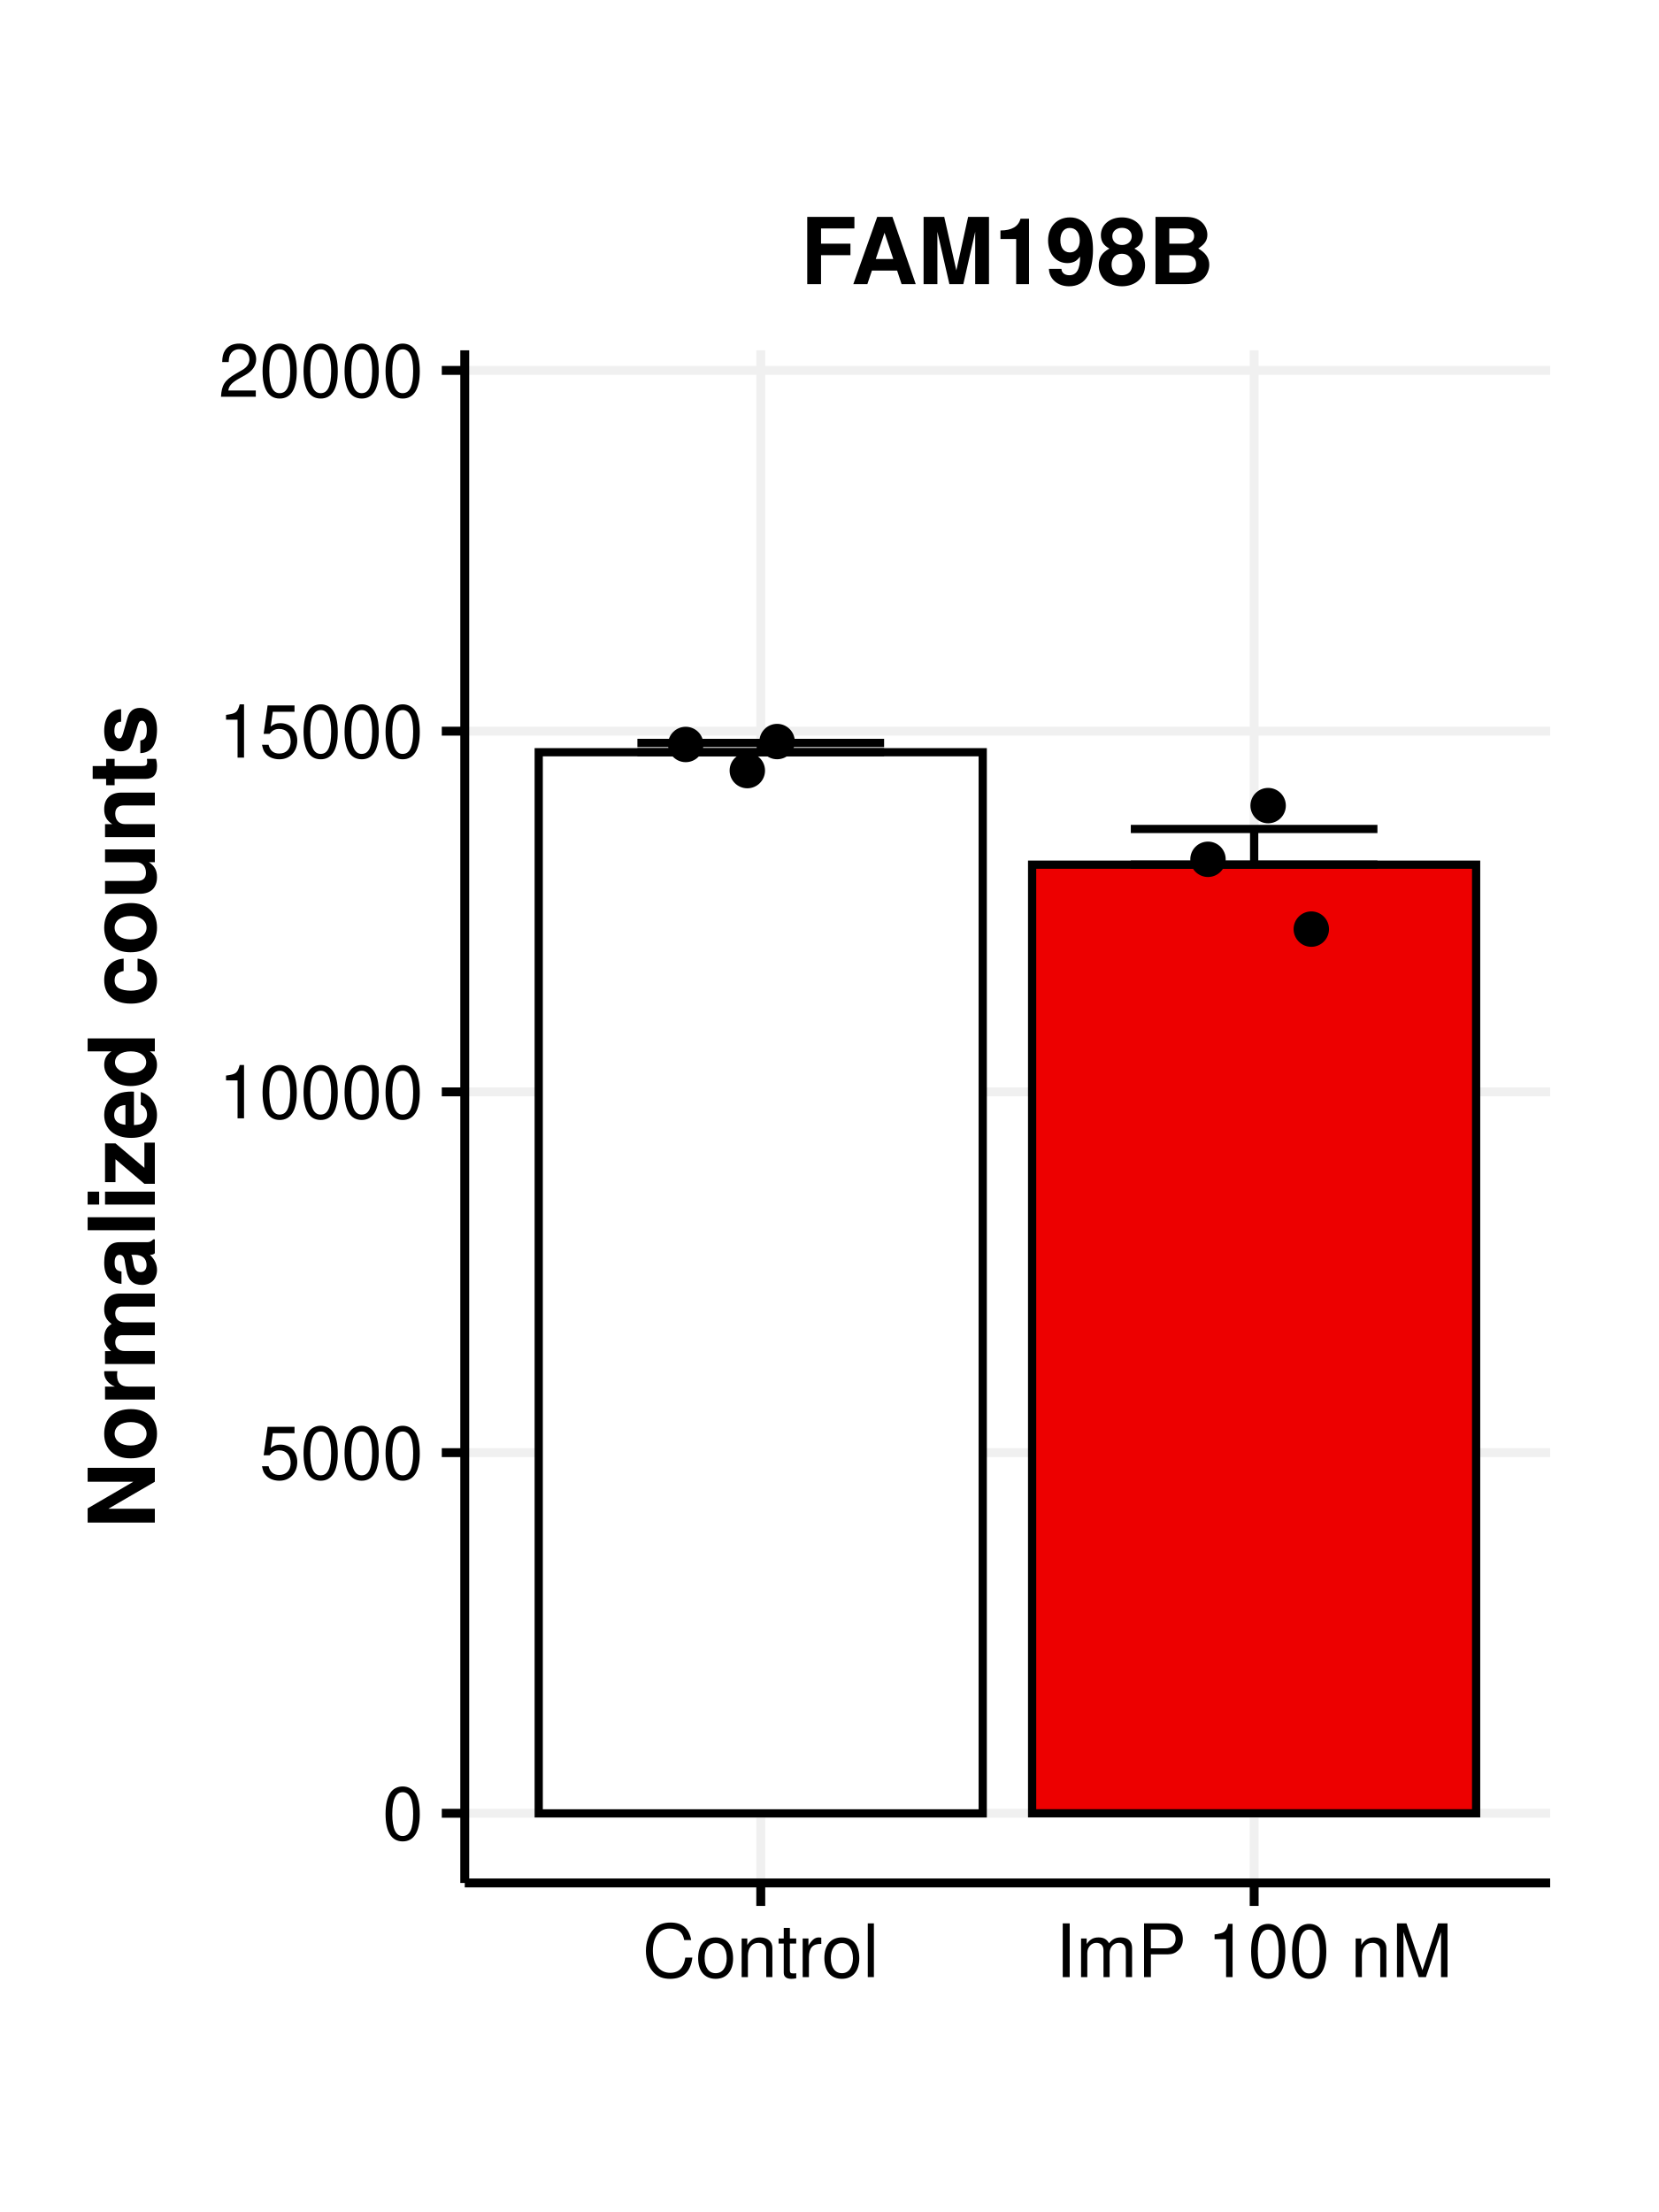
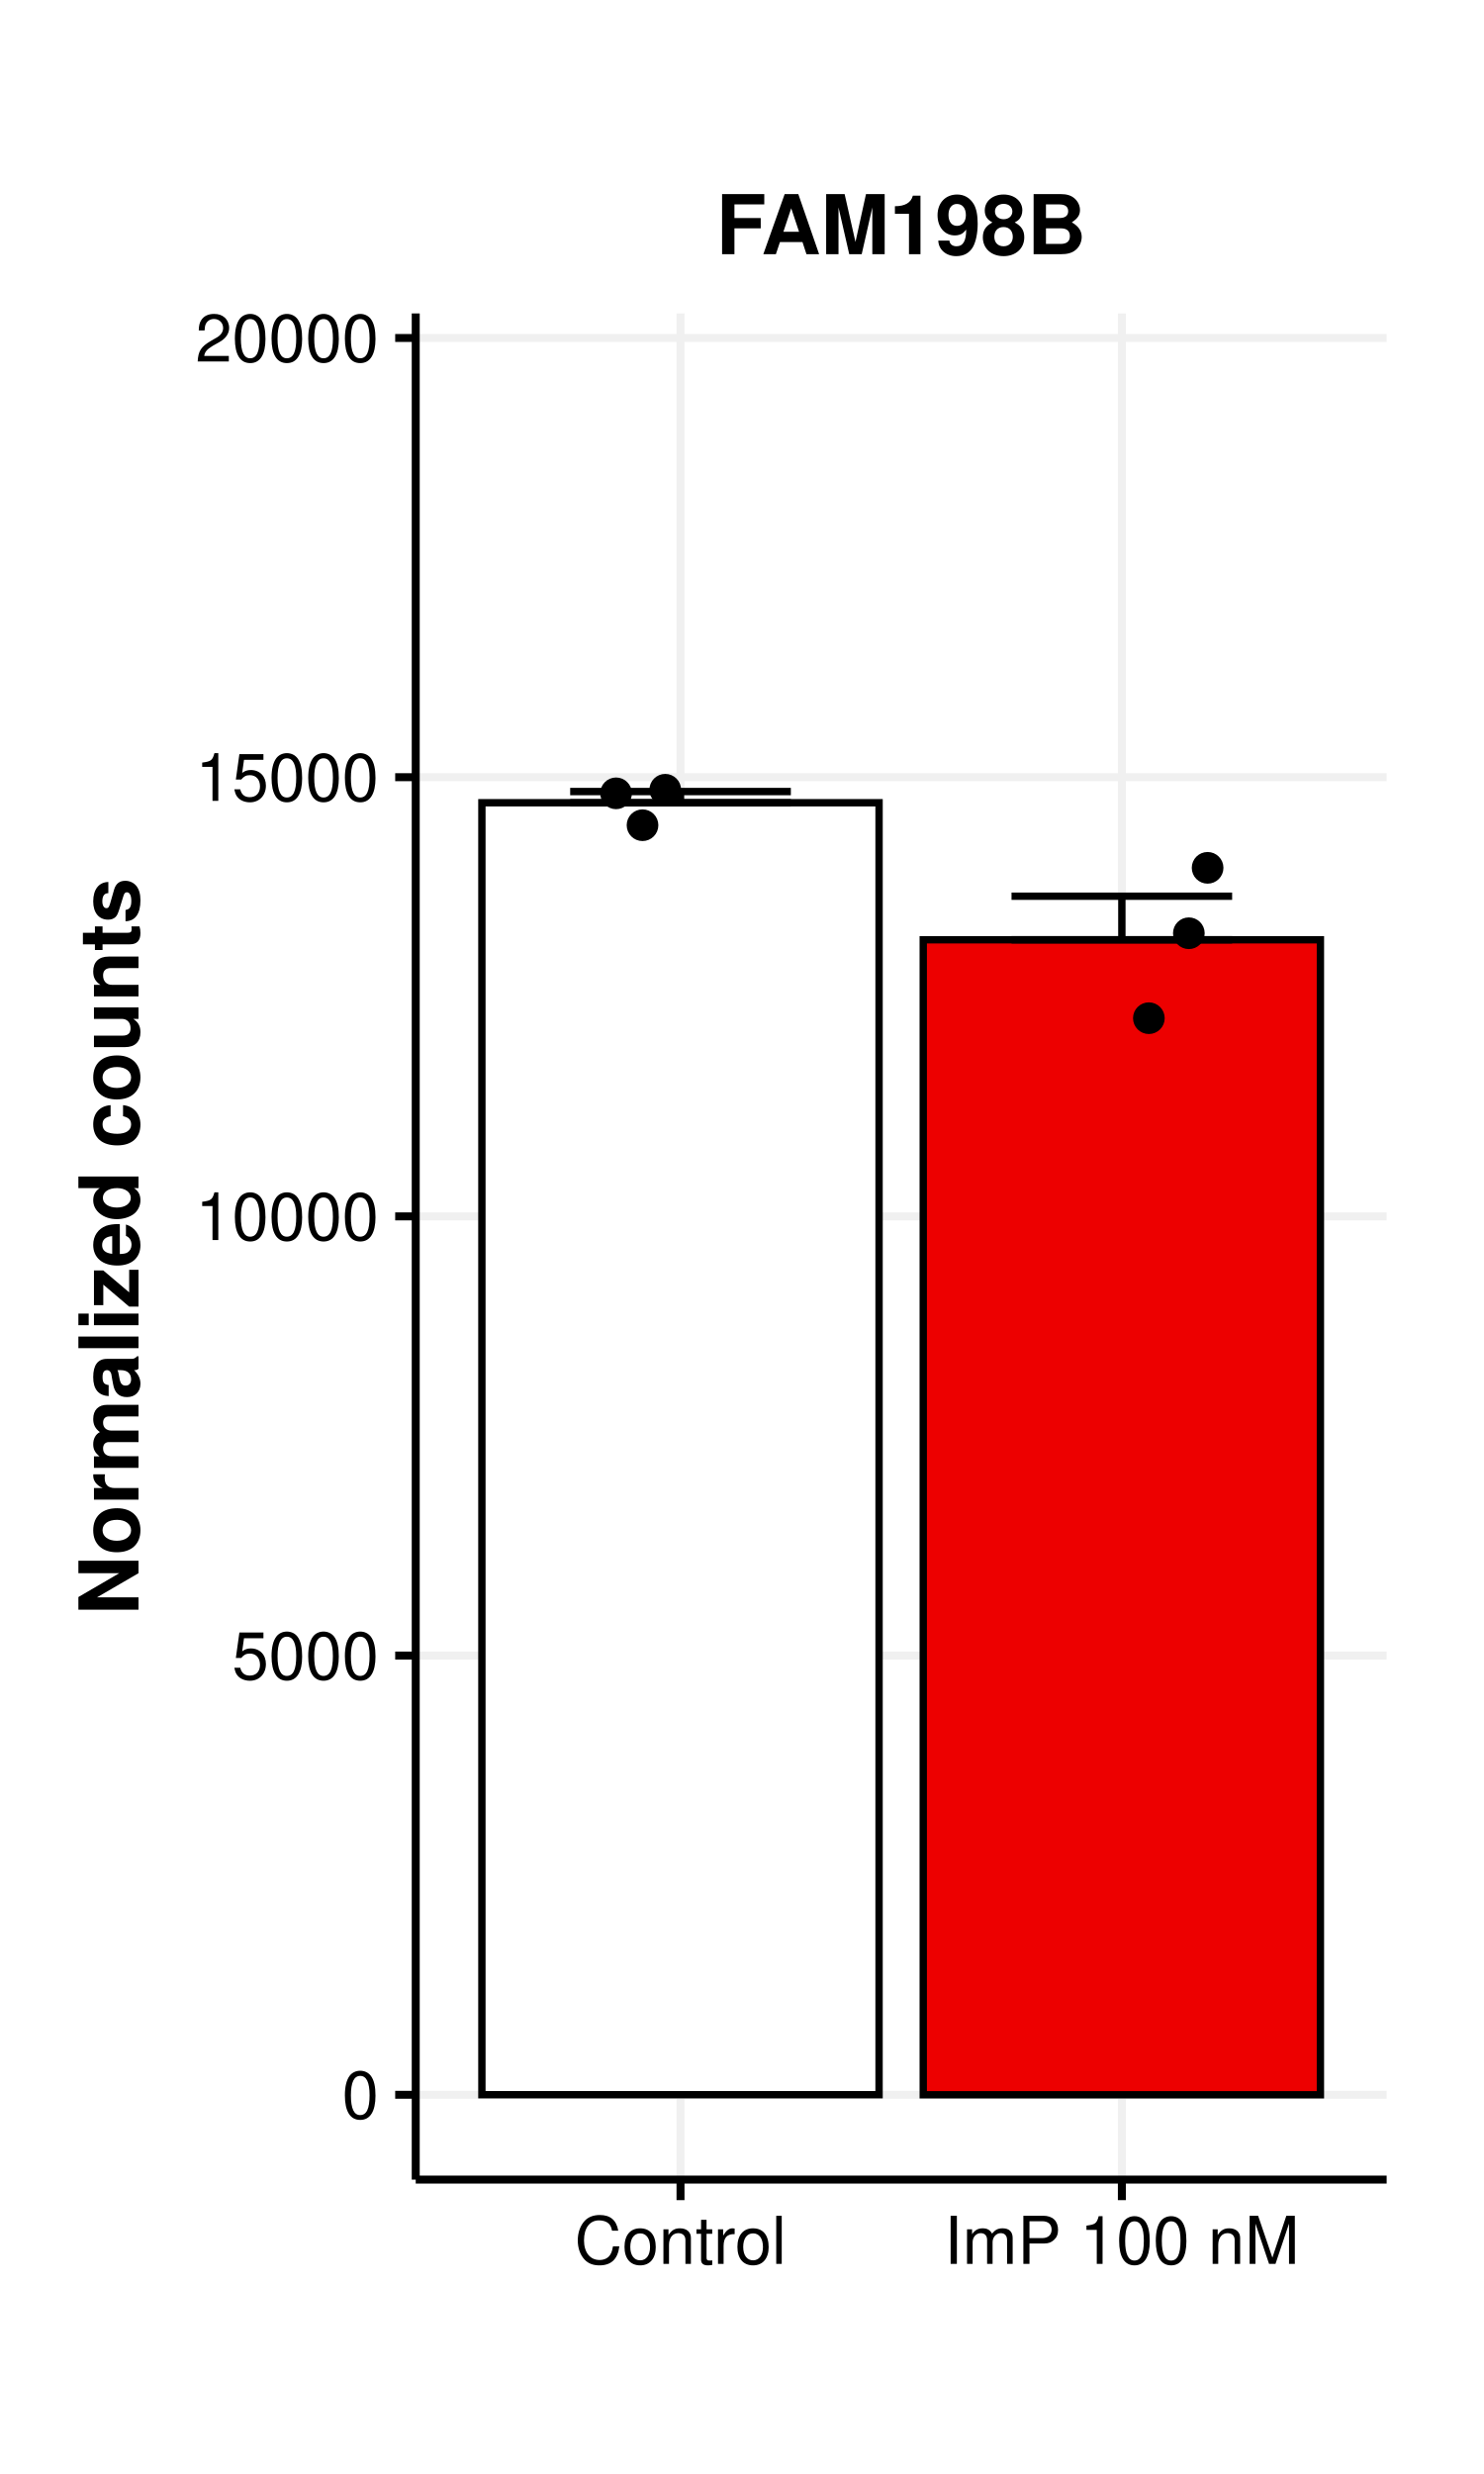
- <svg xmlns="http://www.w3.org/2000/svg" class="svglite" width="216.00pt" height="288.00pt" viewBox="0 0 216.00 288.00">
+ <svg xmlns="http://www.w3.org/2000/svg" class="svglite" width="216.00pt" height="360.00pt" viewBox="0 0 216.00 360.00">
  <defs>
    <style type="text/css">
    .svglite line, .svglite polyline, .svglite polygon, .svglite path, .svglite rect, .svglite circle {
      fill: none;
      stroke: #000000;
      stroke-linecap: round;
      stroke-linejoin: round;
      stroke-miterlimit: 10.00;
    }
    .svglite text {
      white-space: pre;
    }
  </style>
  </defs>
  <rect width="100%" height="100%" style="stroke: none; fill: #FFFFFF;" />
  <defs>
-     <clipPath id="cpMC4wMHwyMTYuMDB8MC4wMHwyODguMDA=">
-       <rect x="0.00" y="0.00" width="216.00" height="288.00" />
+     <clipPath id="cpMC4wMHwyMTYuMDB8MC4wMHwzNjAuMDA=">
+       <rect x="0.00" y="0.00" width="216.00" height="360.00" />
    </clipPath>
  </defs>
-   <g clip-path="url(#cpMC4wMHwyMTYuMDB8MC4wMHwyODguMDA=)">
-     <rect x="0" y="0.00" width="216.00" height="288.00" style="stroke-width: 1.16; stroke: none; fill: #FFFFFF;" />
+   <g clip-path="url(#cpMC4wMHwyMTYuMDB8MC4wMHwzNjAuMDA=)">
+     <rect x="0" y="0.00" width="216.00" height="360.00" style="stroke-width: 1.16; stroke: none; fill: #FFFFFF;" />
  </g>
  <defs>
-     <clipPath id="cpNjAuNTF8MjAxLjgzfDQ1LjYxfDI0NS4xNg==">
-       <rect x="60.51" y="45.61" width="141.32" height="199.55" />
+     <clipPath id="cpNjAuNTF8MjAxLjgzfDQ1LjYxfDMxNy4xNg==">
+       <rect x="60.51" y="45.61" width="141.32" height="271.55" />
    </clipPath>
  </defs>
-   <g clip-path="url(#cpNjAuNTF8MjAxLjgzfDQ1LjYxfDI0NS4xNg==)">
-     <rect x="60.51" y="45.61" width="141.32" height="199.55" style="stroke-width: 1.16; stroke: none; fill: #FFFFFF;" />
-     <polyline points="60.51,236.09 201.83,236.09 " style="stroke-width: 1.16; stroke: #F0F0F0; stroke-linecap: butt;" />
-     <polyline points="60.51,189.13 201.83,189.13 " style="stroke-width: 1.16; stroke: #F0F0F0; stroke-linecap: butt;" />
-     <polyline points="60.51,142.16 201.83,142.16 " style="stroke-width: 1.16; stroke: #F0F0F0; stroke-linecap: butt;" />
-     <polyline points="60.51,95.20 201.83,95.20 " style="stroke-width: 1.16; stroke: #F0F0F0; stroke-linecap: butt;" />
-     <polyline points="60.51,48.23 201.83,48.23 " style="stroke-width: 1.16; stroke: #F0F0F0; stroke-linecap: butt;" />
-     <polyline points="99.05,245.16 99.05,45.61 " style="stroke-width: 1.16; stroke: #F0F0F0; stroke-linecap: butt;" />
-     <polyline points="163.29,245.16 163.29,45.61 " style="stroke-width: 1.16; stroke: #F0F0F0; stroke-linecap: butt;" />
-     <rect x="70.14" y="97.94" width="57.81" height="138.16" style="stroke-width: 1.07; stroke-linecap: butt; stroke-linejoin: miter; fill: #FFFFFF;" />
-     <rect x="134.38" y="112.58" width="57.81" height="123.51" style="stroke-width: 1.07; stroke-linecap: butt; stroke-linejoin: miter; fill: #ED0000;" />
-     <polyline points="82.99,96.73 115.11,96.73 " style="stroke-width: 1.07; stroke-linecap: butt;" />
-     <polyline points="99.05,96.73 99.05,97.94 " style="stroke-width: 1.07; stroke-linecap: butt;" />
-     <polyline points="82.99,97.94 115.11,97.94 " style="stroke-width: 1.07; stroke-linecap: butt;" />
-     <polyline points="147.23,107.93 179.34,107.93 " style="stroke-width: 1.07; stroke-linecap: butt;" />
-     <polyline points="163.29,107.93 163.29,112.58 " style="stroke-width: 1.07; stroke-linecap: butt;" />
-     <polyline points="147.23,112.58 179.34,112.58 " style="stroke-width: 1.07; stroke-linecap: butt;" />
-     <circle cx="89.28" cy="96.93" r="1.95" style="stroke-width: 0.71; fill: #000000;" />
-     <circle cx="97.30" cy="100.33" r="1.95" style="stroke-width: 0.71; fill: #000000;" />
-     <circle cx="101.18" cy="96.55" r="1.95" style="stroke-width: 0.71; fill: #000000;" />
-     <circle cx="165.11" cy="104.89" r="1.95" style="stroke-width: 0.71; fill: #000000;" />
-     <circle cx="157.28" cy="111.88" r="1.95" style="stroke-width: 0.71; fill: #000000;" />
-     <circle cx="170.73" cy="120.97" r="1.95" style="stroke-width: 0.71; fill: #000000;" />
-     <rect x="60.51" y="45.61" width="141.32" height="199.55" style="stroke-width: 1.16; stroke: none;" />
+   <g clip-path="url(#cpNjAuNTF8MjAxLjgzfDQ1LjYxfDMxNy4xNg==)">
+     <rect x="60.51" y="45.61" width="141.32" height="271.55" style="stroke-width: 1.16; stroke: none; fill: #FFFFFF;" />
+     <polyline points="60.51,304.82 201.83,304.82 " style="stroke-width: 1.16; stroke: #F0F0F0; stroke-linecap: butt;" />
+     <polyline points="60.51,240.91 201.83,240.91 " style="stroke-width: 1.16; stroke: #F0F0F0; stroke-linecap: butt;" />
+     <polyline points="60.51,177.00 201.83,177.00 " style="stroke-width: 1.16; stroke: #F0F0F0; stroke-linecap: butt;" />
+     <polyline points="60.51,113.09 201.83,113.09 " style="stroke-width: 1.16; stroke: #F0F0F0; stroke-linecap: butt;" />
+     <polyline points="60.51,49.18 201.83,49.18 " style="stroke-width: 1.16; stroke: #F0F0F0; stroke-linecap: butt;" />
+     <polyline points="99.05,317.16 99.05,45.61 " style="stroke-width: 1.16; stroke: #F0F0F0; stroke-linecap: butt;" />
+     <polyline points="163.29,317.16 163.29,45.61 " style="stroke-width: 1.16; stroke: #F0F0F0; stroke-linecap: butt;" />
+     <rect x="70.14" y="116.81" width="57.81" height="188.00" style="stroke-width: 1.07; stroke-linecap: butt; stroke-linejoin: miter; fill: #FFFFFF;" />
+     <rect x="134.38" y="136.75" width="57.81" height="168.07" style="stroke-width: 1.07; stroke-linecap: butt; stroke-linejoin: miter; fill: #ED0000;" />
+     <polyline points="82.99,115.18 115.11,115.18 " style="stroke-width: 1.07; stroke-linecap: butt;" />
+     <polyline points="99.05,115.18 99.05,116.81 " style="stroke-width: 1.07; stroke-linecap: butt;" />
+     <polyline points="82.99,116.81 115.11,116.81 " style="stroke-width: 1.07; stroke-linecap: butt;" />
+     <polyline points="147.23,130.41 179.34,130.41 " style="stroke-width: 1.07; stroke-linecap: butt;" />
+     <polyline points="163.29,130.41 163.29,136.75 " style="stroke-width: 1.07; stroke-linecap: butt;" />
+     <polyline points="147.23,136.75 179.34,136.75 " style="stroke-width: 1.07; stroke-linecap: butt;" />
+     <circle cx="89.67" cy="115.44" r="1.95" style="stroke-width: 0.71; fill: #000000;" />
+     <circle cx="93.52" cy="120.08" r="1.95" style="stroke-width: 0.71; fill: #000000;" />
+     <circle cx="96.83" cy="114.92" r="1.95" style="stroke-width: 0.71; fill: #000000;" />
+     <circle cx="175.77" cy="126.28" r="1.95" style="stroke-width: 0.71; fill: #000000;" />
+     <circle cx="173.04" cy="135.80" r="1.95" style="stroke-width: 0.71; fill: #000000;" />
+     <circle cx="167.22" cy="148.16" r="1.95" style="stroke-width: 0.71; fill: #000000;" />
+     <rect x="60.51" y="45.61" width="141.32" height="271.55" style="stroke-width: 1.16; stroke: none;" />
  </g>
-   <g clip-path="url(#cpMC4wMHwyMTYuMDB8MC4wMHwyODguMDA=)">
-     <polyline points="60.51,245.16 60.51,45.61 " style="stroke-width: 1.16; stroke-linecap: butt;" />
-     <text x="55.13" y="239.53" text-anchor="end" style="font-size: 9.60px; font-family: &quot;Helvetica&quot;;" textLength="5.34px" lengthAdjust="spacingAndGlyphs">0</text>
-     <text x="55.13" y="192.57" text-anchor="end" style="font-size: 9.60px; font-family: &quot;Helvetica&quot;;" textLength="21.34px" lengthAdjust="spacingAndGlyphs">5000</text>
-     <text x="55.13" y="145.60" text-anchor="end" style="font-size: 9.60px; font-family: &quot;Helvetica&quot;;" textLength="26.68px" lengthAdjust="spacingAndGlyphs">10000</text>
-     <text x="55.13" y="98.64" text-anchor="end" style="font-size: 9.60px; font-family: &quot;Helvetica&quot;;" textLength="26.68px" lengthAdjust="spacingAndGlyphs">15000</text>
-     <text x="55.13" y="51.67" text-anchor="end" style="font-size: 9.60px; font-family: &quot;Helvetica&quot;;" textLength="26.68px" lengthAdjust="spacingAndGlyphs">20000</text>
-     <polyline points="57.52,236.09 60.51,236.09 " style="stroke-width: 1.16; stroke-linecap: butt;" />
-     <polyline points="57.52,189.13 60.51,189.13 " style="stroke-width: 1.16; stroke-linecap: butt;" />
-     <polyline points="57.52,142.16 60.51,142.16 " style="stroke-width: 1.16; stroke-linecap: butt;" />
-     <polyline points="57.52,95.20 60.51,95.20 " style="stroke-width: 1.16; stroke-linecap: butt;" />
-     <polyline points="57.52,48.23 60.51,48.23 " style="stroke-width: 1.16; stroke-linecap: butt;" />
-     <polyline points="60.51,245.16 201.83,245.16 " style="stroke-width: 1.16; stroke-linecap: butt;" />
-     <polyline points="99.05,248.15 99.05,245.16 " style="stroke-width: 1.16; stroke-linecap: butt;" />
-     <polyline points="163.29,248.15 163.29,245.16 " style="stroke-width: 1.16; stroke-linecap: butt;" />
-     <text x="99.05" y="257.42" text-anchor="middle" style="font-size: 9.60px; font-family: &quot;Helvetica&quot;;" textLength="30.92px" lengthAdjust="spacingAndGlyphs">Control</text>
-     <text x="163.29" y="257.42" text-anchor="middle" style="font-size: 9.60px; font-family: &quot;Helvetica&quot;;" textLength="51.72px" lengthAdjust="spacingAndGlyphs">ImP 100 nM</text>
-     <text transform="translate(20.16,145.39) rotate(-90)" text-anchor="middle" style="font-size: 12.00px; font-weight: bold; font-family: &quot;Helvetica&quot;;" textLength="107.35px" lengthAdjust="spacingAndGlyphs">Normalized counts</text>
+   <g clip-path="url(#cpMC4wMHwyMTYuMDB8MC4wMHwzNjAuMDA=)">
+     <polyline points="60.51,317.16 60.51,45.61 " style="stroke-width: 1.16; stroke-linecap: butt;" />
+     <text x="55.13" y="308.26" text-anchor="end" style="font-size: 9.60px; font-family: &quot;Helvetica&quot;;" textLength="5.34px" lengthAdjust="spacingAndGlyphs">0</text>
+     <text x="55.13" y="244.35" text-anchor="end" style="font-size: 9.60px; font-family: &quot;Helvetica&quot;;" textLength="21.34px" lengthAdjust="spacingAndGlyphs">5000</text>
+     <text x="55.13" y="180.44" text-anchor="end" style="font-size: 9.60px; font-family: &quot;Helvetica&quot;;" textLength="26.68px" lengthAdjust="spacingAndGlyphs">10000</text>
+     <text x="55.13" y="116.53" text-anchor="end" style="font-size: 9.60px; font-family: &quot;Helvetica&quot;;" textLength="26.68px" lengthAdjust="spacingAndGlyphs">15000</text>
+     <text x="55.13" y="52.62" text-anchor="end" style="font-size: 9.60px; font-family: &quot;Helvetica&quot;;" textLength="26.68px" lengthAdjust="spacingAndGlyphs">20000</text>
+     <polyline points="57.52,304.82 60.51,304.82 " style="stroke-width: 1.16; stroke-linecap: butt;" />
+     <polyline points="57.52,240.91 60.51,240.91 " style="stroke-width: 1.16; stroke-linecap: butt;" />
+     <polyline points="57.52,177.00 60.51,177.00 " style="stroke-width: 1.16; stroke-linecap: butt;" />
+     <polyline points="57.52,113.09 60.51,113.09 " style="stroke-width: 1.16; stroke-linecap: butt;" />
+     <polyline points="57.52,49.18 60.51,49.18 " style="stroke-width: 1.16; stroke-linecap: butt;" />
+     <polyline points="60.51,317.16 201.83,317.16 " style="stroke-width: 1.16; stroke-linecap: butt;" />
+     <polyline points="99.05,320.15 99.05,317.16 " style="stroke-width: 1.16; stroke-linecap: butt;" />
+     <polyline points="163.29,320.15 163.29,317.16 " style="stroke-width: 1.16; stroke-linecap: butt;" />
+     <text x="99.05" y="329.42" text-anchor="middle" style="font-size: 9.60px; font-family: &quot;Helvetica&quot;;" textLength="30.92px" lengthAdjust="spacingAndGlyphs">Control</text>
+     <text x="163.29" y="329.42" text-anchor="middle" style="font-size: 9.60px; font-family: &quot;Helvetica&quot;;" textLength="51.72px" lengthAdjust="spacingAndGlyphs">ImP 100 nM</text>
+     <text transform="translate(20.16,181.39) rotate(-90)" text-anchor="middle" style="font-size: 12.00px; font-weight: bold; font-family: &quot;Helvetica&quot;;" textLength="107.35px" lengthAdjust="spacingAndGlyphs">Normalized counts</text>
    <text x="131.17" y="36.99" text-anchor="middle" style="font-size: 12.00px; font-weight: bold; font-family: &quot;Helvetica&quot;;" textLength="54.68px" lengthAdjust="spacingAndGlyphs">FAM198B</text>
  </g>
</svg>
